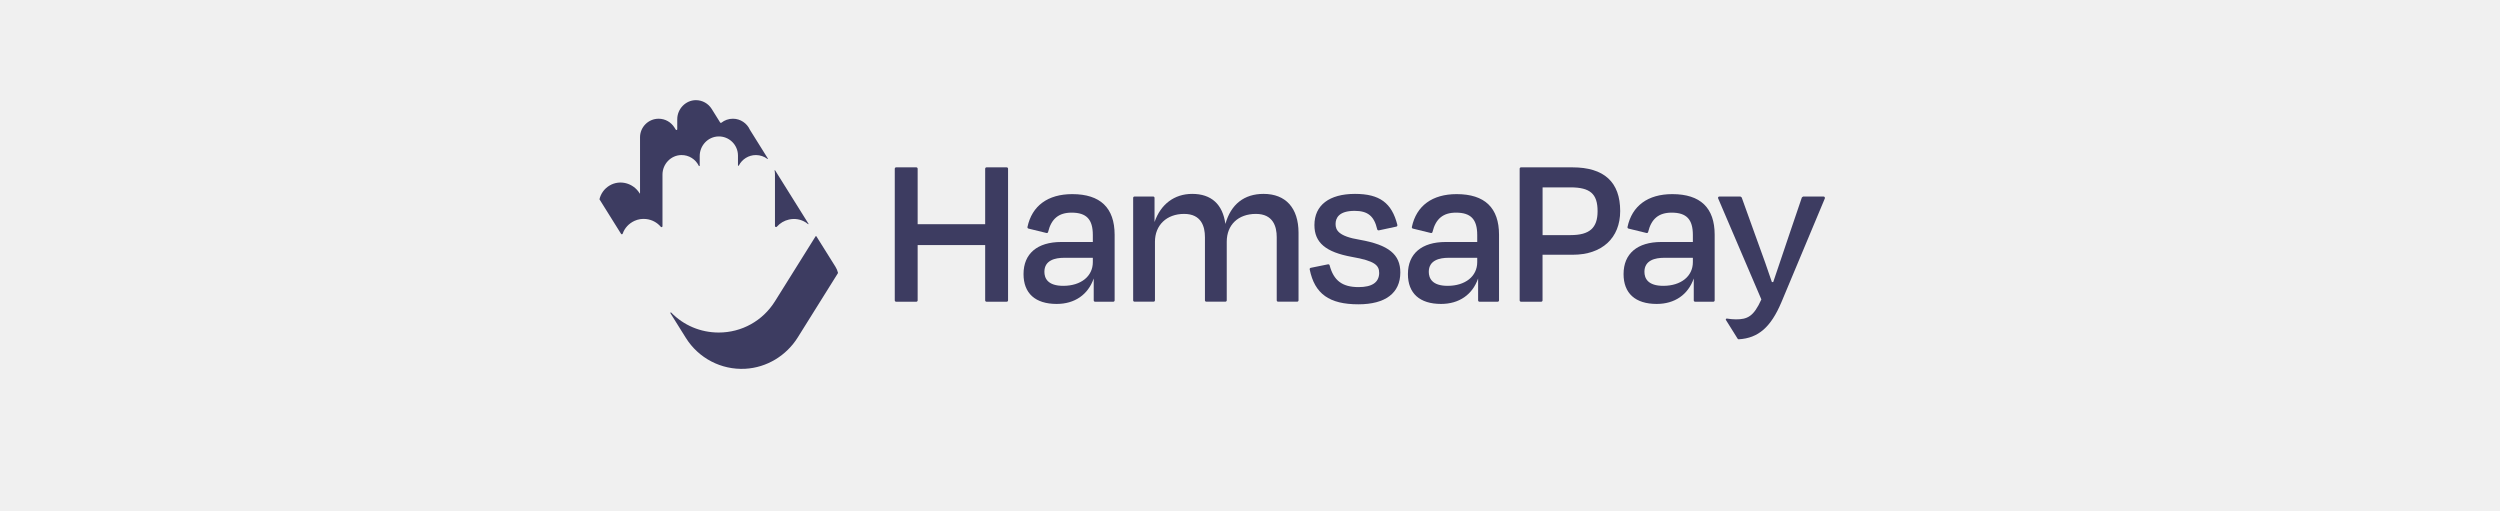
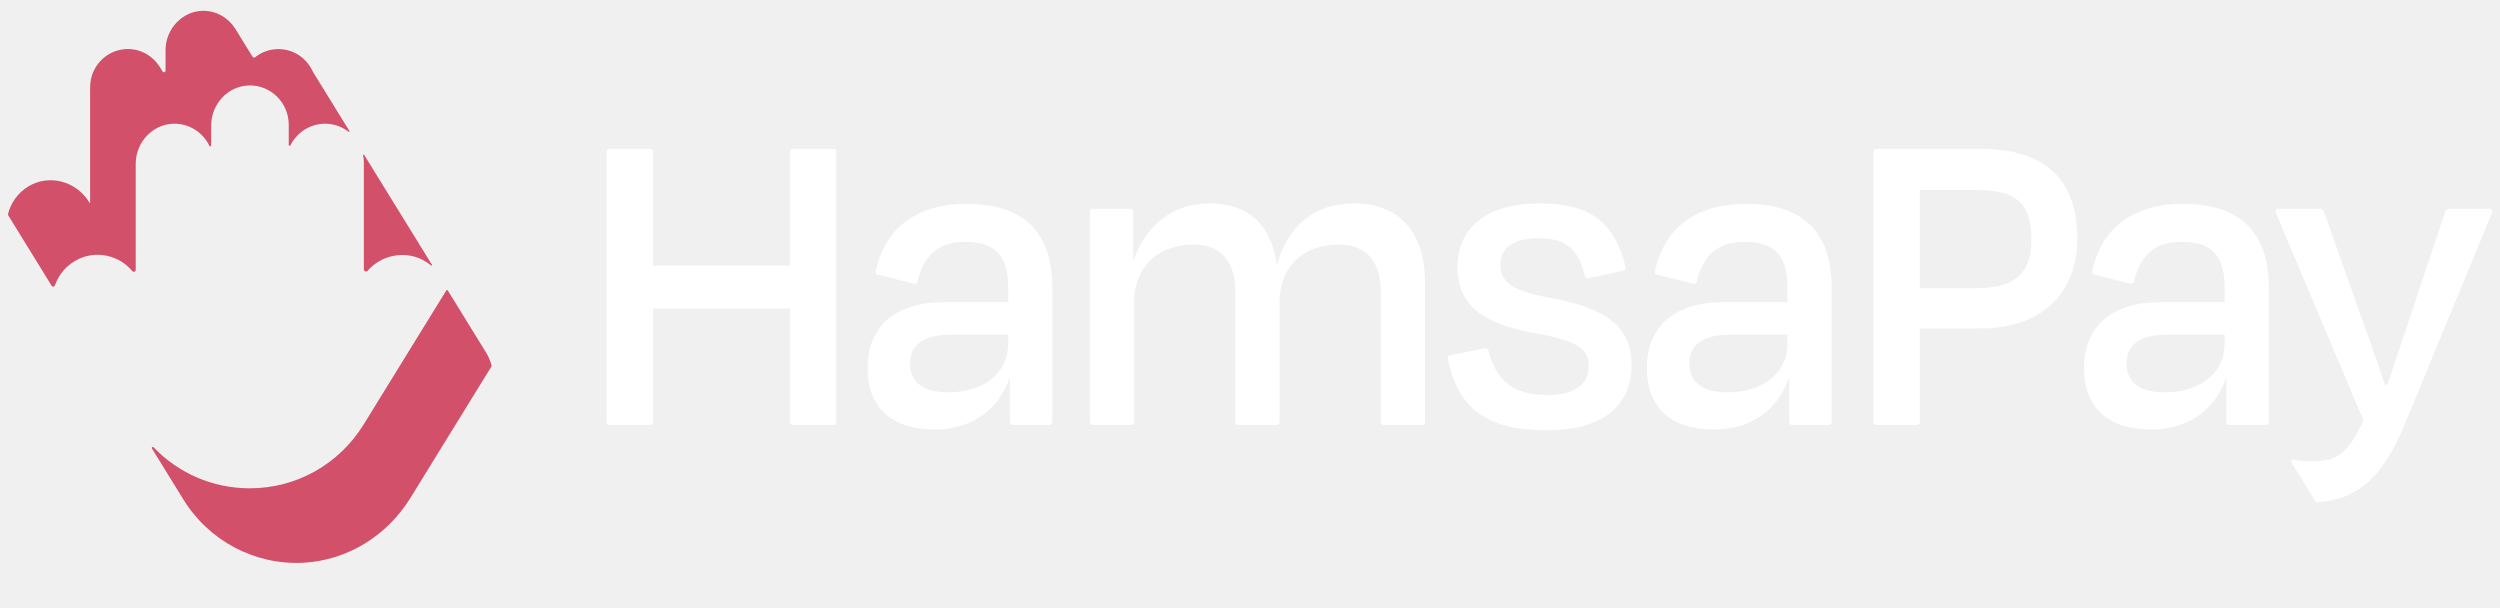
- <svg xmlns="http://www.w3.org/2000/svg" version="1.1" id="Layer_1" x="0px" y="0px" viewBox="0 0 324.1 108.97" style="enable-background:new 0 0 324.1 108.97;" xml:space="preserve" height="28" width="137">
-   <style type="text/css">
- 	.st0{fill:#3D3C61;}
- </style>
-   <path class="st0" d="M124.14,41.4c-5.2,0-8.59,2.49-9.55,7.01c-0.03,0.15,0.06,0.3,0.21,0.34l3.84,0.94  c0.07,0.02,0.15,0.01,0.22-0.03c0.07-0.04,0.11-0.1,0.13-0.18c0.68-2.82,2.27-4.13,5.01-4.13c3.18,0,4.53,1.43,4.53,4.77v1.49h-6.73  c-5.12,0-8.05,2.49-8.05,6.84c0,4.11,2.51,6.37,7.07,6.37c3.84,0,6.69-1.97,7.9-5.43v4.67c0,0.16,0.13,0.29,0.29,0.29h3.88  c0.16,0,0.29-0.13,0.29-0.29V50.06C133.17,44.32,130.13,41.4,124.14,41.4z M128.53,54.98v0.93c0,3.02-2.54,5.05-6.31,5.05  c-3.32,0-4.02-1.63-4.02-2.99c0-2.47,2.29-2.99,4.2-2.99H128.53z" />
-   <path class="st0" d="M164.94,41.35c-4.14,0-6.95,2.22-8.14,6.41c-0.57-4.2-3.01-6.41-7.07-6.41c-3.8,0-6.71,2.18-8.04,6V42.2  c0-0.16-0.13-0.29-0.29-0.29h-3.98c-0.16,0-0.29,0.13-0.29,0.29v21.85c0,0.16,0.13,0.29,0.29,0.29h4.07c0.16,0,0.29-0.13,0.29-0.29  V51.56c0-3.55,2.5-5.94,6.22-5.94c3.67,0,4.44,2.69,4.44,4.95v13.48c0,0.16,0.13,0.29,0.29,0.29h4.07c0.16,0,0.29-0.13,0.29-0.29  V51.56c0-3.61,2.44-5.94,6.22-5.94c3.67,0,4.44,2.69,4.44,4.95v13.48c0,0.16,0.13,0.29,0.29,0.29h4.07c0.16,0,0.29-0.13,0.29-0.29  V49.6C172.38,44.36,169.67,41.35,164.94,41.35z" />
-   <path class="st0" d="M185.49,51.14c-4.56-0.74-5.19-2.06-5.19-3.37c0-1.28,0.71-2.8,4.06-2.8c2.81,0,4.17,1.11,4.82,3.94  c0.04,0.15,0.19,0.25,0.34,0.22l3.74-0.8c0.08-0.02,0.14-0.06,0.18-0.13c0.04-0.07,0.05-0.15,0.04-0.22  c-1.18-4.71-3.79-6.63-9.03-6.63c-5.51,0-8.66,2.42-8.66,6.65c0,3.74,2.39,5.77,8.01,6.79c4.93,0.86,5.8,1.8,5.8,3.45  c-0.04,1.99-1.52,2.99-4.39,2.99c-3.48,0-5.32-1.39-6.18-4.65c-0.04-0.15-0.19-0.24-0.33-0.21l-3.7,0.75  c-0.07,0.02-0.14,0.06-0.18,0.12c-0.04,0.06-0.06,0.14-0.04,0.22c1.06,5.21,4.17,7.44,10.39,7.44c5.77,0,8.94-2.41,8.94-6.79  C194.11,54.25,191.61,52.23,185.49,51.14z" />
-   <path class="st0" d="M230.8,35.69h-10.95c-0.16,0-0.29,0.13-0.29,0.29v28.08c0,0.16,0.13,0.29,0.29,0.29h4.3  c0.16,0,0.29-0.13,0.29-0.29v-9.73h6.45c6.24,0,10.11-3.57,10.11-9.32C241,38.83,237.57,35.69,230.8,35.69z M224.44,39.96h5.94  c4.22,0,5.8,1.38,5.8,5.09c0,3.57-1.72,5.09-5.75,5.09h-5.98V39.96z" />
-   <path class="st0" d="M206.12,41.4c-5.2,0-8.59,2.49-9.55,7.01c-0.03,0.15,0.06,0.3,0.21,0.34l3.84,0.94  c0.07,0.02,0.15,0.01,0.22-0.03c0.07-0.04,0.11-0.1,0.13-0.18c0.68-2.82,2.27-4.13,5.01-4.13c3.18,0,4.53,1.43,4.53,4.77v1.49h-6.73  c-5.12,0-8.05,2.49-8.05,6.84c0,4.11,2.51,6.37,7.07,6.37c3.84,0,6.69-1.97,7.9-5.43v4.67c0,0.16,0.13,0.29,0.29,0.29h3.88  c0.16,0,0.29-0.13,0.29-0.29V50.06C215.16,44.32,212.12,41.4,206.12,41.4z M210.51,54.98v0.93c0,3.02-2.54,5.05-6.31,5.05  c-3.32,0-4.02-1.63-4.02-2.99c0-2.47,2.29-2.99,4.2-2.99H210.51z" />
-   <path class="st0" d="M252.11,41.4c-5.2,0-8.59,2.49-9.55,7.01c-0.03,0.15,0.06,0.3,0.21,0.34l3.84,0.94  c0.07,0.02,0.15,0.01,0.22-0.03c0.07-0.04,0.11-0.1,0.13-0.18c0.68-2.82,2.27-4.13,5.01-4.13c3.18,0,4.53,1.43,4.53,4.77v1.49h-6.73  c-5.12,0-8.05,2.49-8.05,6.84c0,4.11,2.51,6.37,7.07,6.37c3.84,0,6.69-1.97,7.9-5.43v4.67c0,0.16,0.13,0.29,0.29,0.29h3.88  c0.16,0,0.29-0.13,0.29-0.29V50.06C261.15,44.32,258.11,41.4,252.11,41.4z M256.5,54.98v0.93c0,3.02-2.54,5.05-6.31,5.05  c-3.32,0-4.02-1.63-4.02-2.99c0-2.47,2.29-2.99,4.2-2.99H256.5z" />
-   <path class="st0" d="M110.16,35.69h-4.3c-0.16,0-0.29,0.13-0.29,0.29v11.83h-14.4V35.98c0-0.16-0.13-0.29-0.29-0.29h-4.3  c-0.16,0-0.29,0.13-0.29,0.29v28.08c0,0.16,0.13,0.29,0.29,0.29h4.3c0.16,0,0.29-0.13,0.29-0.29v-0.01c0,0,0,0,0,0c0,0,0,0,0,0  l0-11.78h14.4v11.79c0,0.16,0.13,0.29,0.29,0.29h4.3c0.16,0,0.29-0.13,0.29-0.29V35.98C110.45,35.82,110.32,35.69,110.16,35.69z" />
-   <g>
-     <path class="st0" d="M63.73,46.82c1.26-0.28,2.54-0.06,3.6,0.63c0.17,0.11,0.32,0.22,0.47,0.35c0.06,0.05,0.13-0.02,0.09-0.08   l-7.12-11.39c-0.04-0.06-0.13-0.02-0.11,0.04c0.05,0.26,0.08,0.52,0.08,0.79V48.2c0,0.21,0.26,0.31,0.4,0.15   C61.82,47.58,62.71,47.05,63.73,46.82z" />
-     <path class="st0" d="M30.81,47.09c0.76-0.34,1.6-0.47,2.43-0.38c1.26,0.14,2.36,0.73,3.15,1.66c0.12,0.15,0.36,0.06,0.36-0.13v-11   c0-2.24,1.77-4.13,4.01-4.17c1.64-0.03,3.07,0.92,3.74,2.3c0.05,0.09,0.19,0.06,0.19-0.04v-2.06c0-2.22,1.74-4.1,3.96-4.17   c2.31-0.07,4.2,1.79,4.2,4.08v2.08c0,0.1,0.14,0.14,0.18,0.05c0.68-1.34,2.07-2.24,3.64-2.24c0.93,0,1.78,0.31,2.47,0.83   c0.05,0.04,0.13-0.02,0.09-0.08l-3.84-6.15c-0.62-1.38-2.01-2.35-3.62-2.35c-0.92,0-1.77,0.31-2.44,0.84   c-0.09,0.07-0.23,0.05-0.29-0.05l-1.81-2.9l0,0c-0.7-1.11-1.94-1.85-3.35-1.85c-2.19,0-3.98,1.88-3.98,4.06v2.14   c0,0.17-0.22,0.23-0.31,0.09l-0.3-0.47l0,0c-0.7-1.11-1.94-1.86-3.36-1.86h0c-2.19,0-3.97,1.78-3.97,3.97v11.95   c0,0.04-0.05,0.05-0.07,0.02l-0.04-0.07c-1.35-2.16-4.18-2.92-6.37-1.63c-1.14,0.67-1.89,1.75-2.17,2.94l4.61,7.38   c0.08,0.13,0.28,0.11,0.34-0.04C28.67,48.64,29.58,47.65,30.81,47.09z" />
-     <path class="st0" d="M74.18,58.17c-0.11-0.45-0.29-0.88-0.54-1.28l-4.07-6.5c-0.04-0.06-0.12-0.06-0.16,0l-8.68,13.88   c-2.6,4.16-7.08,6.65-11.99,6.65c-3.88,0-7.5-1.55-10.13-4.26c-0.09-0.09-0.23,0.02-0.17,0.13l3.3,5.28   c2.7,4.32,7.53,6.85,12.65,6.58c4.61-0.25,8.79-2.8,11.23-6.72l8.52-13.63C74.18,58.26,74.19,58.21,74.18,58.17z" />
-   </g>
-   <path class="st0" d="M284.61,42.04c-0.05-0.08-0.14-0.13-0.24-0.13h-4.35c-0.1,0.07-0.17,0.12-0.27,0.19l-2.67,7.86  c-0.51,1.54-1.14,3.42-1.82,5.4c-0.54,1.6-1.11,3.24-1.62,4.79h-0.29c-0.88-2.67-2.02-5.8-2.94-8.33c-0.25-0.68-0.48-1.32-0.69-1.91  l-2.81-7.81c-0.1-0.07-0.17-0.12-0.27-0.19h-4.49c-0.1,0-0.19,0.05-0.24,0.13c-0.05,0.08-0.06,0.18-0.02,0.27l9.22,21.55  c-1.65,3.66-2.97,4.25-5.44,4.25c-0.63,0-1.24-0.07-1.91-0.17c0,0-0.12-0.02-0.2,0.09c-0.08,0.11-0.01,0.21-0.01,0.21l2.5,4  c0.05,0.08,0.14,0.12,0.23,0.12c4.18-0.24,6.86-2.59,9.11-7.92l9.26-22.13C284.67,42.23,284.66,42.12,284.61,42.04z" />
+ <svg xmlns="http://www.w3.org/2000/svg" width="177" height="43" viewBox="0 0 177 43" fill="none">
+   <path d="M68.423 14.433C64.923 14.433 62.642 16.132 61.998 19.218C61.976 19.321 62.04 19.423 62.141 19.449L64.724 20.088C64.774 20.099 64.826 20.092 64.871 20.064C64.915 20.037 64.946 19.994 64.958 19.943C65.416 18.02 66.487 17.124 68.328 17.124C70.466 17.124 71.379 18.096 71.379 20.376V21.393H66.849C63.403 21.393 61.427 23.094 61.427 26.058C61.427 28.861 63.117 30.403 66.188 30.403C68.771 30.403 70.692 29.059 71.505 26.699V29.888C71.505 29.996 71.592 30.084 71.698 30.084H74.312C74.418 30.084 74.505 29.996 74.505 29.888V20.343C74.505 16.422 72.46 14.433 68.423 14.433ZM71.379 23.7V24.333C71.379 26.393 69.672 27.777 67.133 27.777C64.898 27.777 64.43 26.668 64.43 25.738C64.43 24.053 65.969 23.7 67.261 23.7H71.379Z" fill="white" />
+   <path d="M95.879 14.402C93.093 14.402 91.204 15.913 90.402 18.777C90.017 15.913 88.376 14.402 85.643 14.402C83.087 14.402 81.131 15.889 80.232 18.494V14.98C80.232 14.872 80.145 14.784 80.038 14.784H77.362C77.256 14.784 77.169 14.872 77.169 14.98V29.888C77.169 29.996 77.256 30.084 77.362 30.084H80.102C80.208 30.084 80.295 29.996 80.295 29.888V21.366C80.295 18.943 81.978 17.316 84.48 17.316C86.948 17.316 87.467 19.155 87.467 20.695V29.89C87.467 29.998 87.554 30.086 87.66 30.086H90.4C90.506 30.086 90.593 29.998 90.593 29.89V21.366C90.593 18.906 92.235 17.316 94.777 17.316C97.246 17.316 97.764 19.155 97.764 20.695V29.89C97.764 29.998 97.852 30.086 97.958 30.086H100.698C100.804 30.086 100.891 29.998 100.891 29.89V20.025C100.891 16.452 99.066 14.402 95.879 14.402Z" fill="white" />
+   <path d="M109.716 21.076C106.647 20.568 106.226 19.672 106.226 18.779C106.226 17.906 106.7 16.868 108.962 16.868C110.857 16.868 111.765 17.622 112.206 19.557C112.229 19.661 112.332 19.727 112.434 19.704L114.954 19.161C115.006 19.149 115.05 19.118 115.077 19.073C115.104 19.027 115.114 18.973 115.101 18.922C114.308 15.709 112.548 14.4 109.024 14.4C105.319 14.4 103.194 16.054 103.194 18.937C103.194 21.487 104.805 22.871 108.583 23.567C111.901 24.151 112.485 24.794 112.485 25.923C112.456 27.279 111.46 27.965 109.528 27.965C107.189 27.965 105.945 27.017 105.369 24.792C105.344 24.692 105.244 24.629 105.143 24.649L102.655 25.16C102.604 25.17 102.56 25.201 102.531 25.245C102.502 25.288 102.492 25.341 102.502 25.392C103.219 28.947 105.309 30.464 109.493 30.464C113.376 30.464 115.512 28.818 115.512 25.831C115.514 23.202 113.834 21.824 109.716 21.076Z" fill="white" />
+   <path d="M140.205 10.539H132.837C132.731 10.539 132.644 10.627 132.644 10.735V29.888C132.644 29.996 132.731 30.084 132.837 30.084H135.733C135.84 30.084 135.927 29.996 135.927 29.888V23.253H140.267C144.465 23.253 147.073 20.817 147.073 16.897C147.075 12.677 144.765 10.539 140.205 10.539ZM135.927 13.453H139.921C142.765 13.453 143.821 14.396 143.821 16.928C143.821 19.364 142.665 20.403 139.952 20.403H135.925V13.453H135.927Z" fill="white" />
+   <path d="M123.597 14.433C120.097 14.433 117.816 16.132 117.172 19.218C117.15 19.321 117.214 19.423 117.315 19.449L119.898 20.088C119.948 20.099 120 20.092 120.045 20.064C120.089 20.037 120.12 19.994 120.132 19.943C120.59 18.02 121.661 17.124 123.502 17.124C125.64 17.124 126.553 18.096 126.553 20.376V21.393H122.023C118.577 21.393 116.601 23.094 116.601 26.058C116.601 28.861 118.291 30.403 121.362 30.403C123.945 30.403 125.867 29.059 126.679 26.699V29.888C126.679 29.996 126.766 30.084 126.872 30.084H129.486C129.592 30.084 129.679 29.996 129.679 29.888V20.343C129.679 16.422 127.632 14.433 123.597 14.433ZM126.553 23.7V24.333C126.553 26.393 124.846 27.777 122.307 27.777C120.072 27.777 119.604 26.668 119.604 25.738C119.604 24.053 121.143 23.7 122.435 23.7H126.553Z" fill="white" />
+   <path d="M154.55 14.433C151.05 14.433 148.768 16.132 148.125 19.218C148.103 19.321 148.167 19.423 148.268 19.449L150.851 20.088C150.901 20.099 150.953 20.092 150.998 20.064C151.042 20.037 151.073 19.994 151.085 19.943C151.543 18.02 152.614 17.124 154.455 17.124C156.593 17.124 157.506 18.096 157.506 20.376V21.393H152.974C149.528 21.393 147.552 23.094 147.552 26.058C147.552 28.861 149.242 30.403 152.313 30.403C154.896 30.403 156.818 29.059 157.63 26.699V29.888C157.63 29.996 157.717 30.084 157.823 30.084H160.437C160.543 30.084 160.63 29.996 160.63 29.888V20.343C160.63 16.422 158.585 14.433 154.55 14.433ZM157.504 23.7V24.333C157.504 26.393 155.797 27.777 153.258 27.777C151.023 27.777 150.555 26.668 150.555 25.738C150.555 24.053 152.094 23.7 153.386 23.7H157.504Z" fill="white" />
+   <path d="M59.016 10.539H56.12C56.013 10.539 55.926 10.627 55.926 10.735V18.806H46.236V10.735C46.236 10.627 46.149 10.539 46.042 10.539H43.146C43.04 10.539 42.953 10.627 42.953 10.735V29.888C42.953 29.996 43.04 30.084 43.146 30.084H46.042C46.149 30.084 46.236 29.996 46.236 29.888V29.884C46.236 29.884 46.236 29.884 46.236 29.882C46.236 29.882 46.236 29.882 46.236 29.88V21.846H55.926V29.886C55.926 29.994 56.013 30.082 56.12 30.082H59.016C59.122 30.082 59.209 29.994 59.209 29.886V10.735C59.209 10.627 59.122 10.539 59.016 10.539Z" fill="white" />
+   <path d="M27.772 18.132C28.617 17.94 29.479 18.091 30.197 18.559C30.309 18.632 30.415 18.712 30.516 18.796C30.552 18.828 30.605 18.783 30.578 18.74L25.786 10.97C25.761 10.931 25.699 10.954 25.709 10.999C25.744 11.174 25.761 11.354 25.761 11.539V19.067C25.761 19.21 25.935 19.279 26.028 19.171C26.48 18.651 27.086 18.287 27.772 18.132Z" fill="#D2506A" />
+   <path d="M5.613 18.318C6.123 18.085 6.69 17.995 7.247 18.058C8.091 18.152 8.838 18.559 9.366 19.192C9.449 19.292 9.609 19.236 9.609 19.104V11.603C9.609 10.075 10.8 8.785 12.308 8.759C13.412 8.742 14.373 9.386 14.826 10.327C14.857 10.392 14.951 10.37 14.951 10.298V8.893C14.951 7.377 16.121 6.096 17.614 6.051C19.166 6.004 20.443 7.27 20.443 8.834V10.253C20.443 10.323 20.535 10.347 20.566 10.284C21.023 9.373 21.959 8.759 23.016 8.759C23.641 8.759 24.215 8.971 24.677 9.328C24.714 9.357 24.762 9.31 24.737 9.271L22.15 5.076C21.732 4.134 20.798 3.475 19.712 3.475C19.093 3.475 18.523 3.689 18.07 4.047C18.008 4.096 17.916 4.079 17.875 4.01L16.655 2.031H16.653C16.181 1.274 15.348 0.768 14.399 0.766C12.925 0.762 11.721 2.046 11.721 3.538V5C11.721 5.116 11.572 5.159 11.512 5.061L11.313 4.737H11.311C10.837 3.977 10.002 3.471 9.05 3.471C7.575 3.471 6.38 4.682 6.38 6.178V14.334C6.38 14.361 6.346 14.371 6.332 14.347L6.305 14.302C5.398 12.83 3.494 12.311 2.018 13.191C1.249 13.655 0.746 14.39 0.557 15.202L3.658 20.235C3.714 20.327 3.849 20.31 3.886 20.208C4.176 19.373 4.785 18.695 5.613 18.318Z" fill="#D2506A" />
+   <path d="M34.801 25.873C34.723 25.568 34.602 25.274 34.439 25.001L31.703 20.564C31.678 20.525 31.62 20.525 31.597 20.564L25.756 30.037C24.006 32.877 20.988 34.572 17.683 34.572C15.071 34.572 12.639 33.512 10.868 31.663C10.808 31.601 10.711 31.679 10.756 31.752L12.977 35.354C14.793 38.298 18.047 40.027 21.494 39.84C24.598 39.672 27.409 37.928 29.054 35.258L34.787 25.958C34.804 25.936 34.808 25.903 34.801 25.873Z" fill="#D2506A" />
+   <path d="M176.421 14.872C176.384 14.817 176.324 14.784 176.261 14.784H173.331C173.264 14.833 173.215 14.868 173.148 14.917L171.351 20.282C171.011 21.336 170.582 22.612 170.127 23.962C169.762 25.05 169.383 26.173 169.035 27.234H168.842C168.246 25.409 167.481 23.274 166.862 21.55C166.696 21.085 166.537 20.646 166.396 20.244L164.507 14.913C164.441 14.866 164.391 14.831 164.325 14.784H161.301C161.235 14.784 161.175 14.817 161.141 14.872C161.106 14.927 161.098 14.995 161.125 15.056L167.328 29.758C166.216 32.255 165.33 32.661 163.666 32.661C163.242 32.661 162.829 32.616 162.378 32.541C162.378 32.541 162.297 32.526 162.247 32.602C162.196 32.679 162.243 32.747 162.243 32.747L163.925 35.475C163.956 35.526 164.018 35.558 164.078 35.554C166.891 35.387 168.693 33.79 170.207 30.154L176.442 15.054C176.464 14.995 176.458 14.927 176.421 14.872Z" fill="white" />
</svg>
